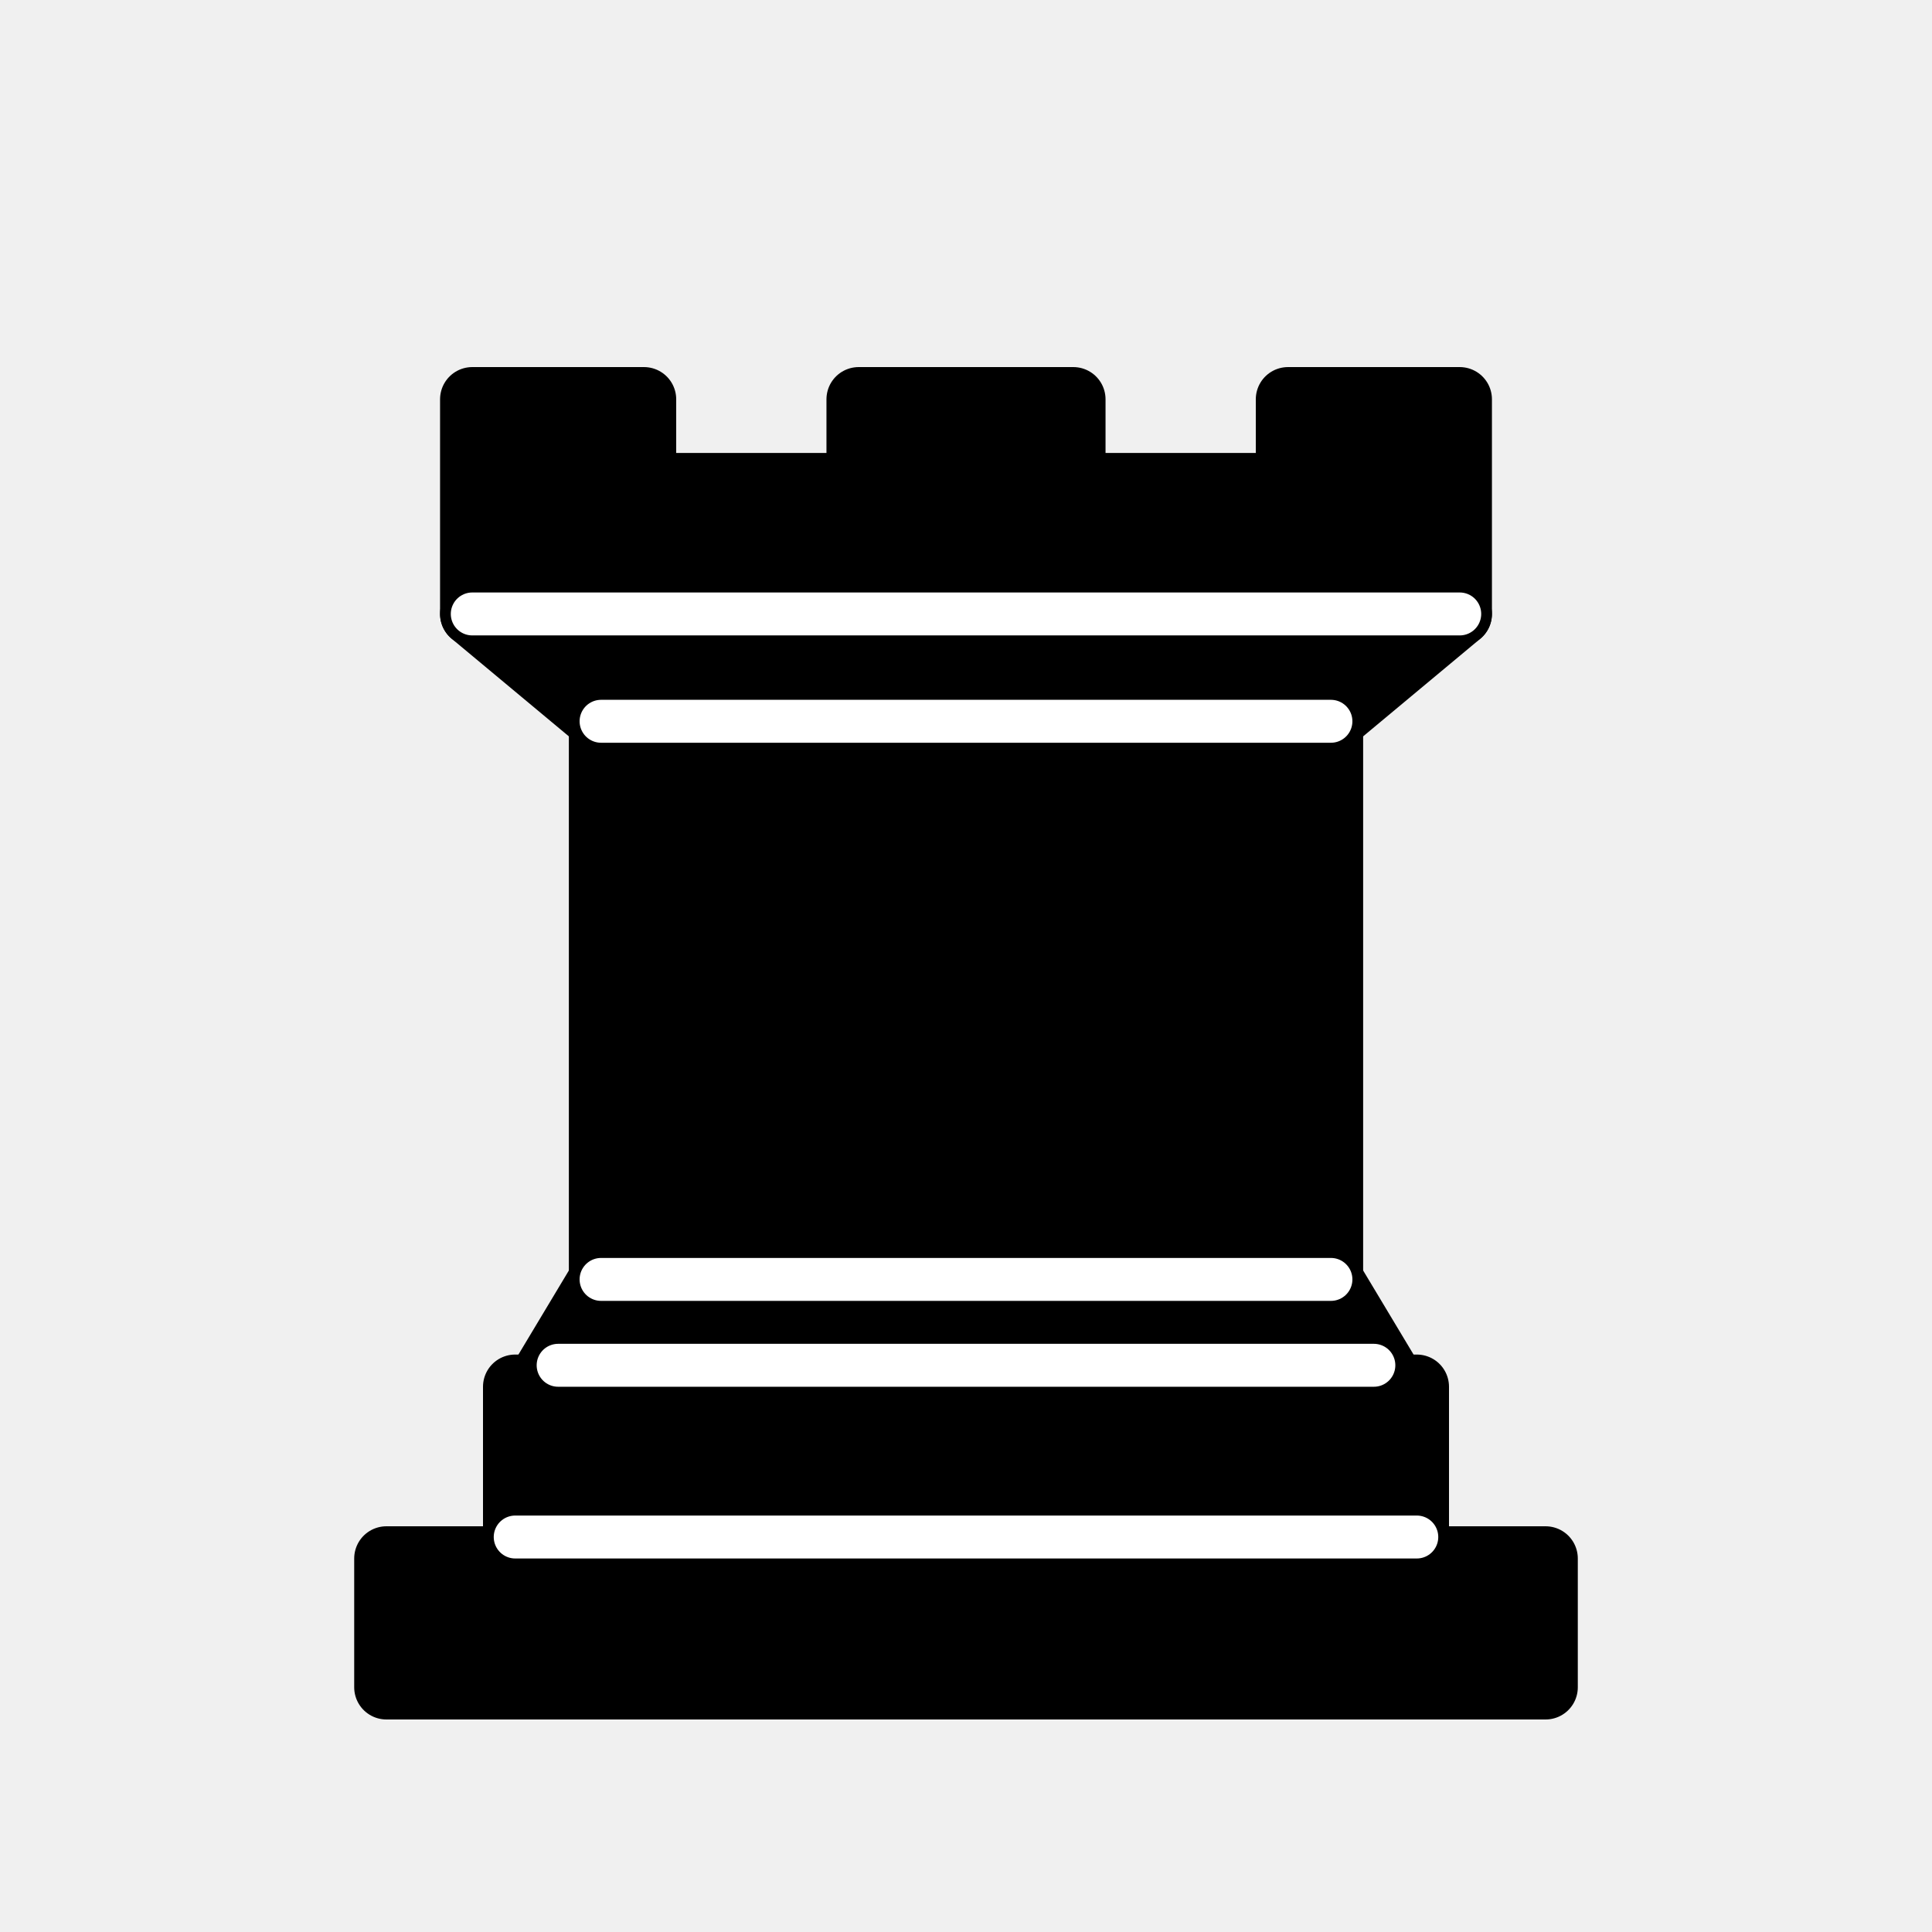
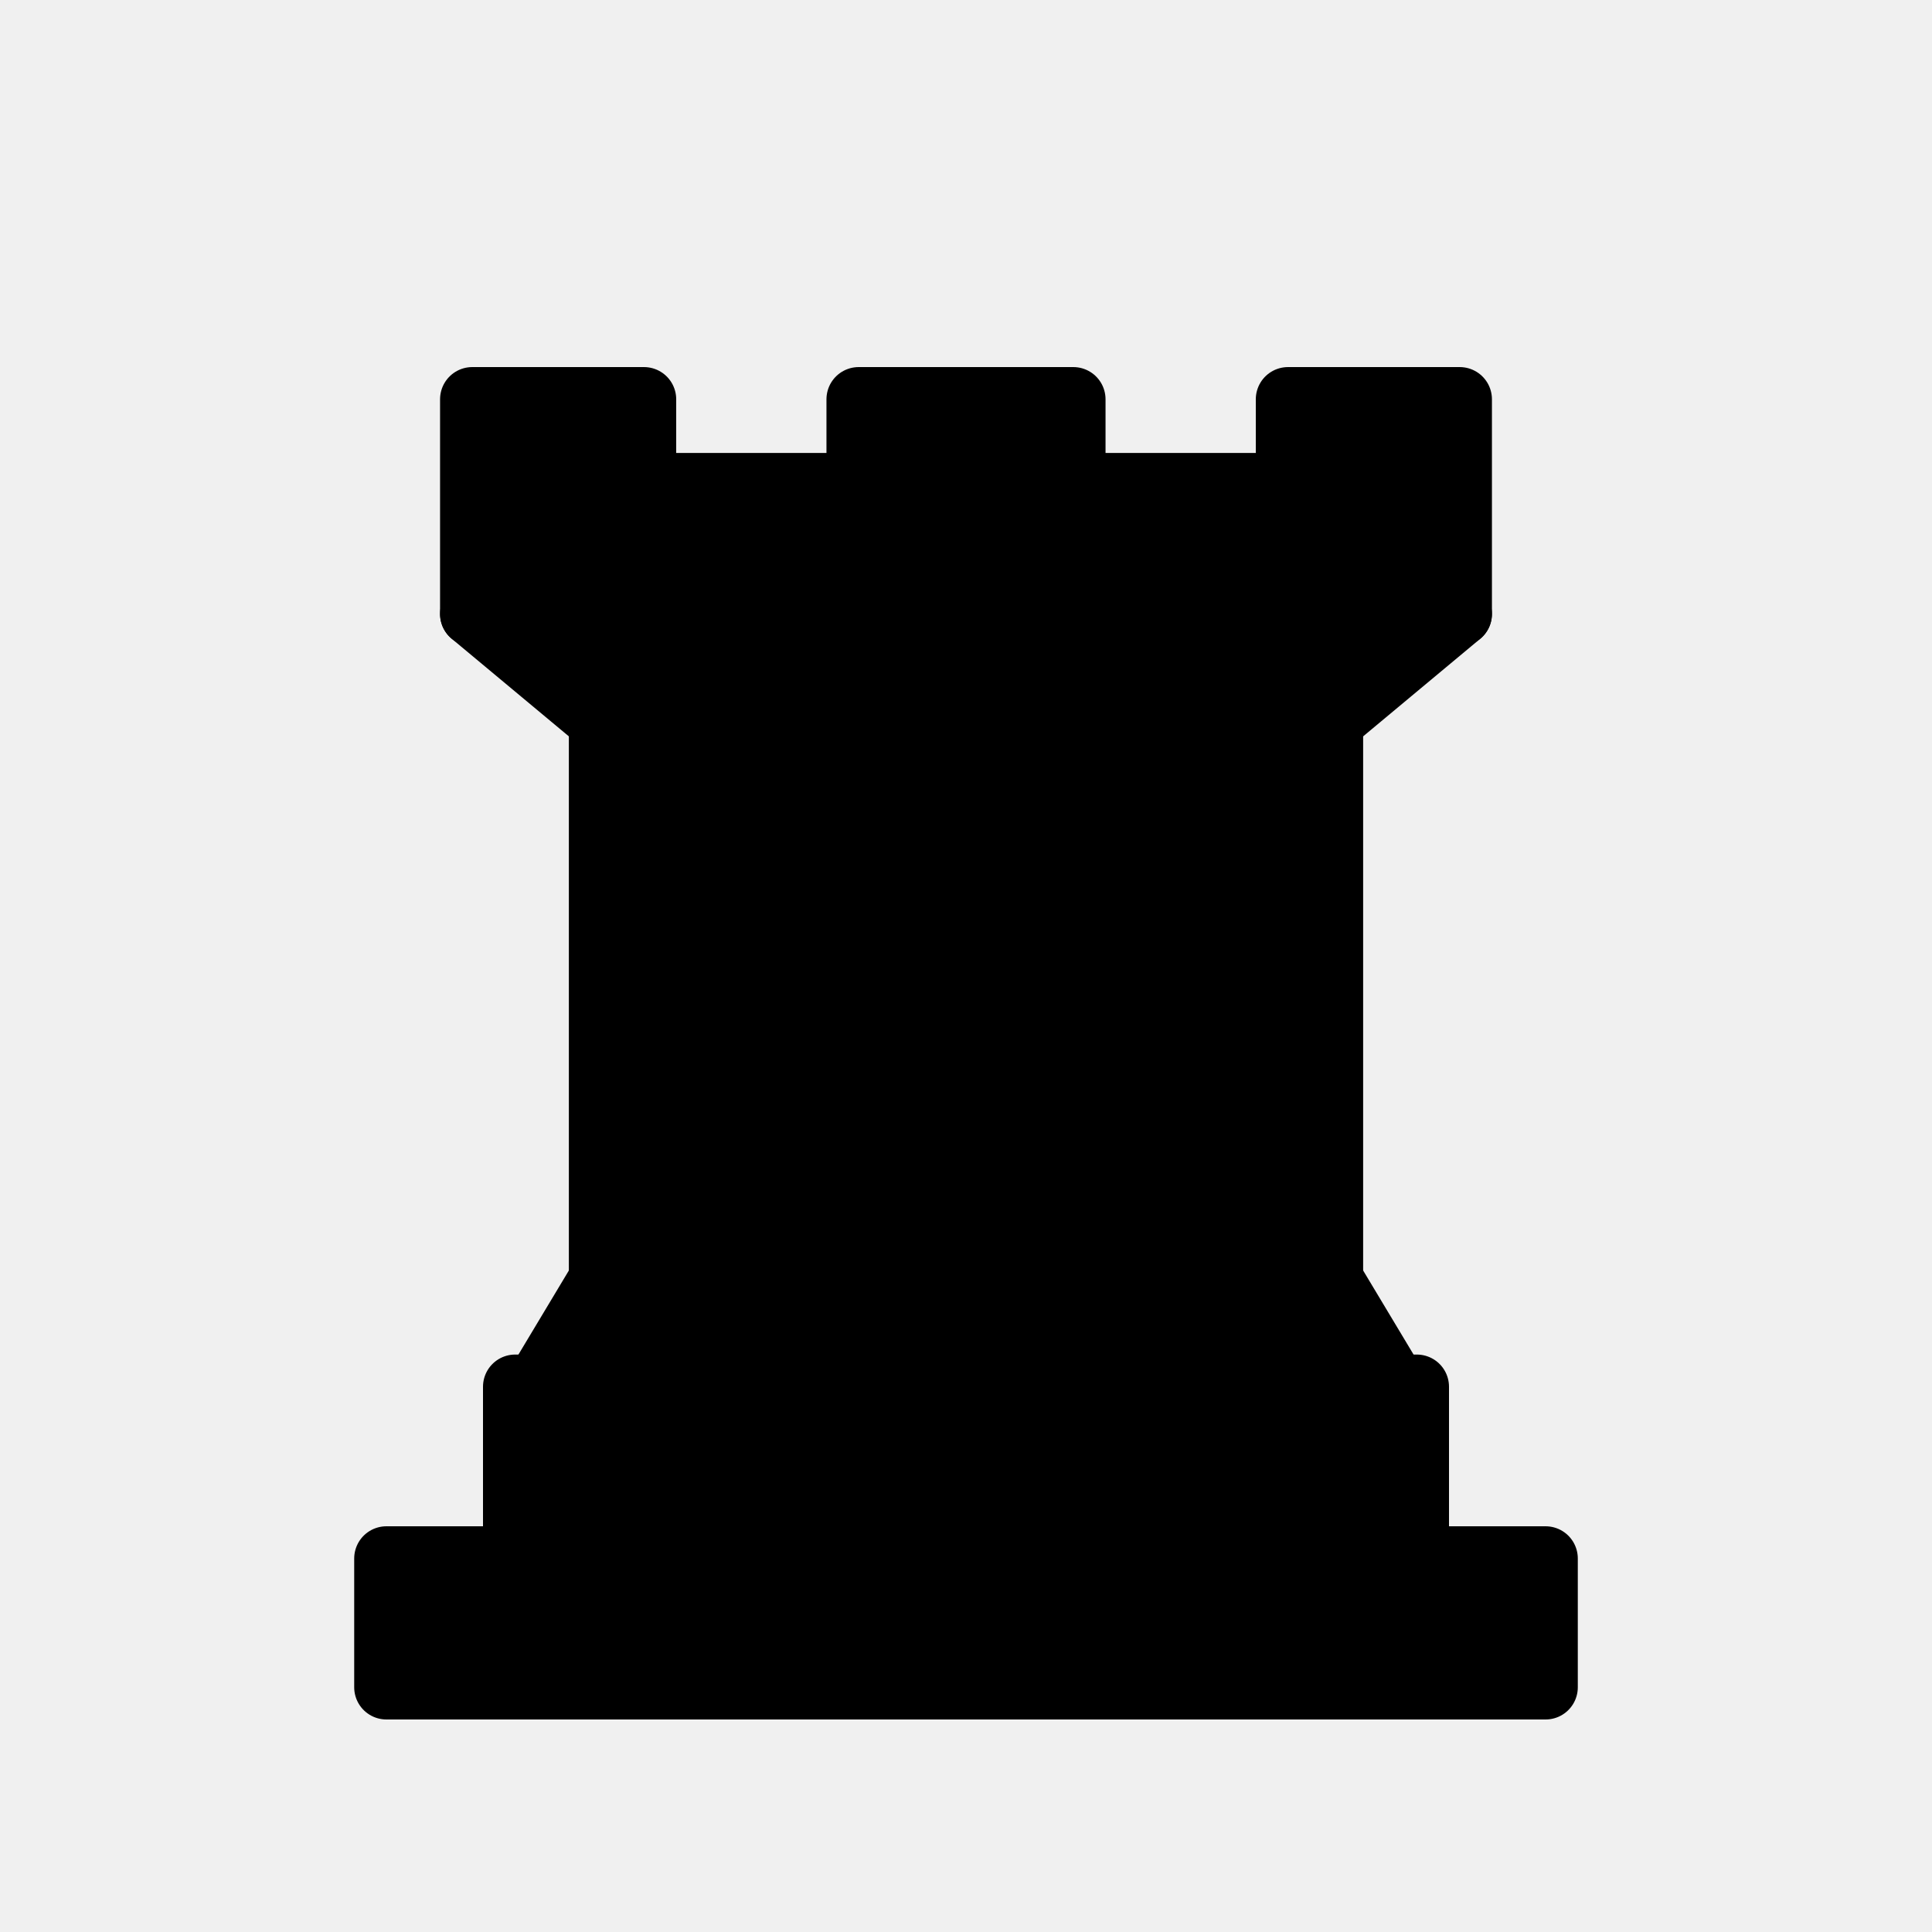
<svg xmlns="http://www.w3.org/2000/svg" version="1.1" width="45" height="45">
  <g style="opacity:1; fill:#000000; fill-opacity:1; fill-rule:evenodd; stroke:#000000; stroke-width:1.5; stroke-linecap:round;stroke-linejoin:round;stroke-miterlimit:4; stroke-dasharray:none; stroke-opacity:1;" transform="translate(0,0.3)">
    <path d="M 9,39 L 36,39 L 36,36 L 9,36 L 9,39 z " style="stroke-linecap:butt;" />
    <path d="M 12.5,32 L 14,29.5 L 31,29.5 L 32.5,32 L 12.5,32 z " style="stroke-linecap:butt;" />
    <path d="M 12,36 L 12,32 L 33,32 L 33,36 L 12,36 z " style="stroke-linecap:butt;" />
    <path d="M 14,29.5 L 14,16.5 L 31,16.5 L 31,29.5 L 14,29.5 z " style="stroke-linecap:butt;stroke-linejoin:miter;" />
    <path d="M 14,16.5 L 11,14 L 34,14 L 31,16.5 L 14,16.5 z " style="stroke-linecap:butt;" />
    <path d="M 11,14 L 11,9 L 15,9 L 15,11 L 20,11 L 20,9 L 25,9 L 25,11 L 30,11 L 30,9 L 34,9 L 34,14 L 11,14 z " style="stroke-linecap:butt;" />
-     <path d="M 12,35.5 L 33,35.5 L 33,35.5" style="fill:none; stroke:#ffffff; stroke-width:1; stroke-linejoin:miter;" />
-     <path d="M 13,31.5 L 32,31.5" style="fill:none; stroke:#ffffff; stroke-width:1; stroke-linejoin:miter;" />
-     <path d="M 14,29.5 L 31,29.5" style="fill:none; stroke:#ffffff; stroke-width:1; stroke-linejoin:miter;" />
-     <path d="M 14,16.5 L 31,16.5" style="fill:none; stroke:#ffffff; stroke-width:1; stroke-linejoin:miter;" />
-     <path d="M 11,14 L 34,14" style="fill:none; stroke:#ffffff; stroke-width:1; stroke-linejoin:miter;" />
  </g>
</svg>
